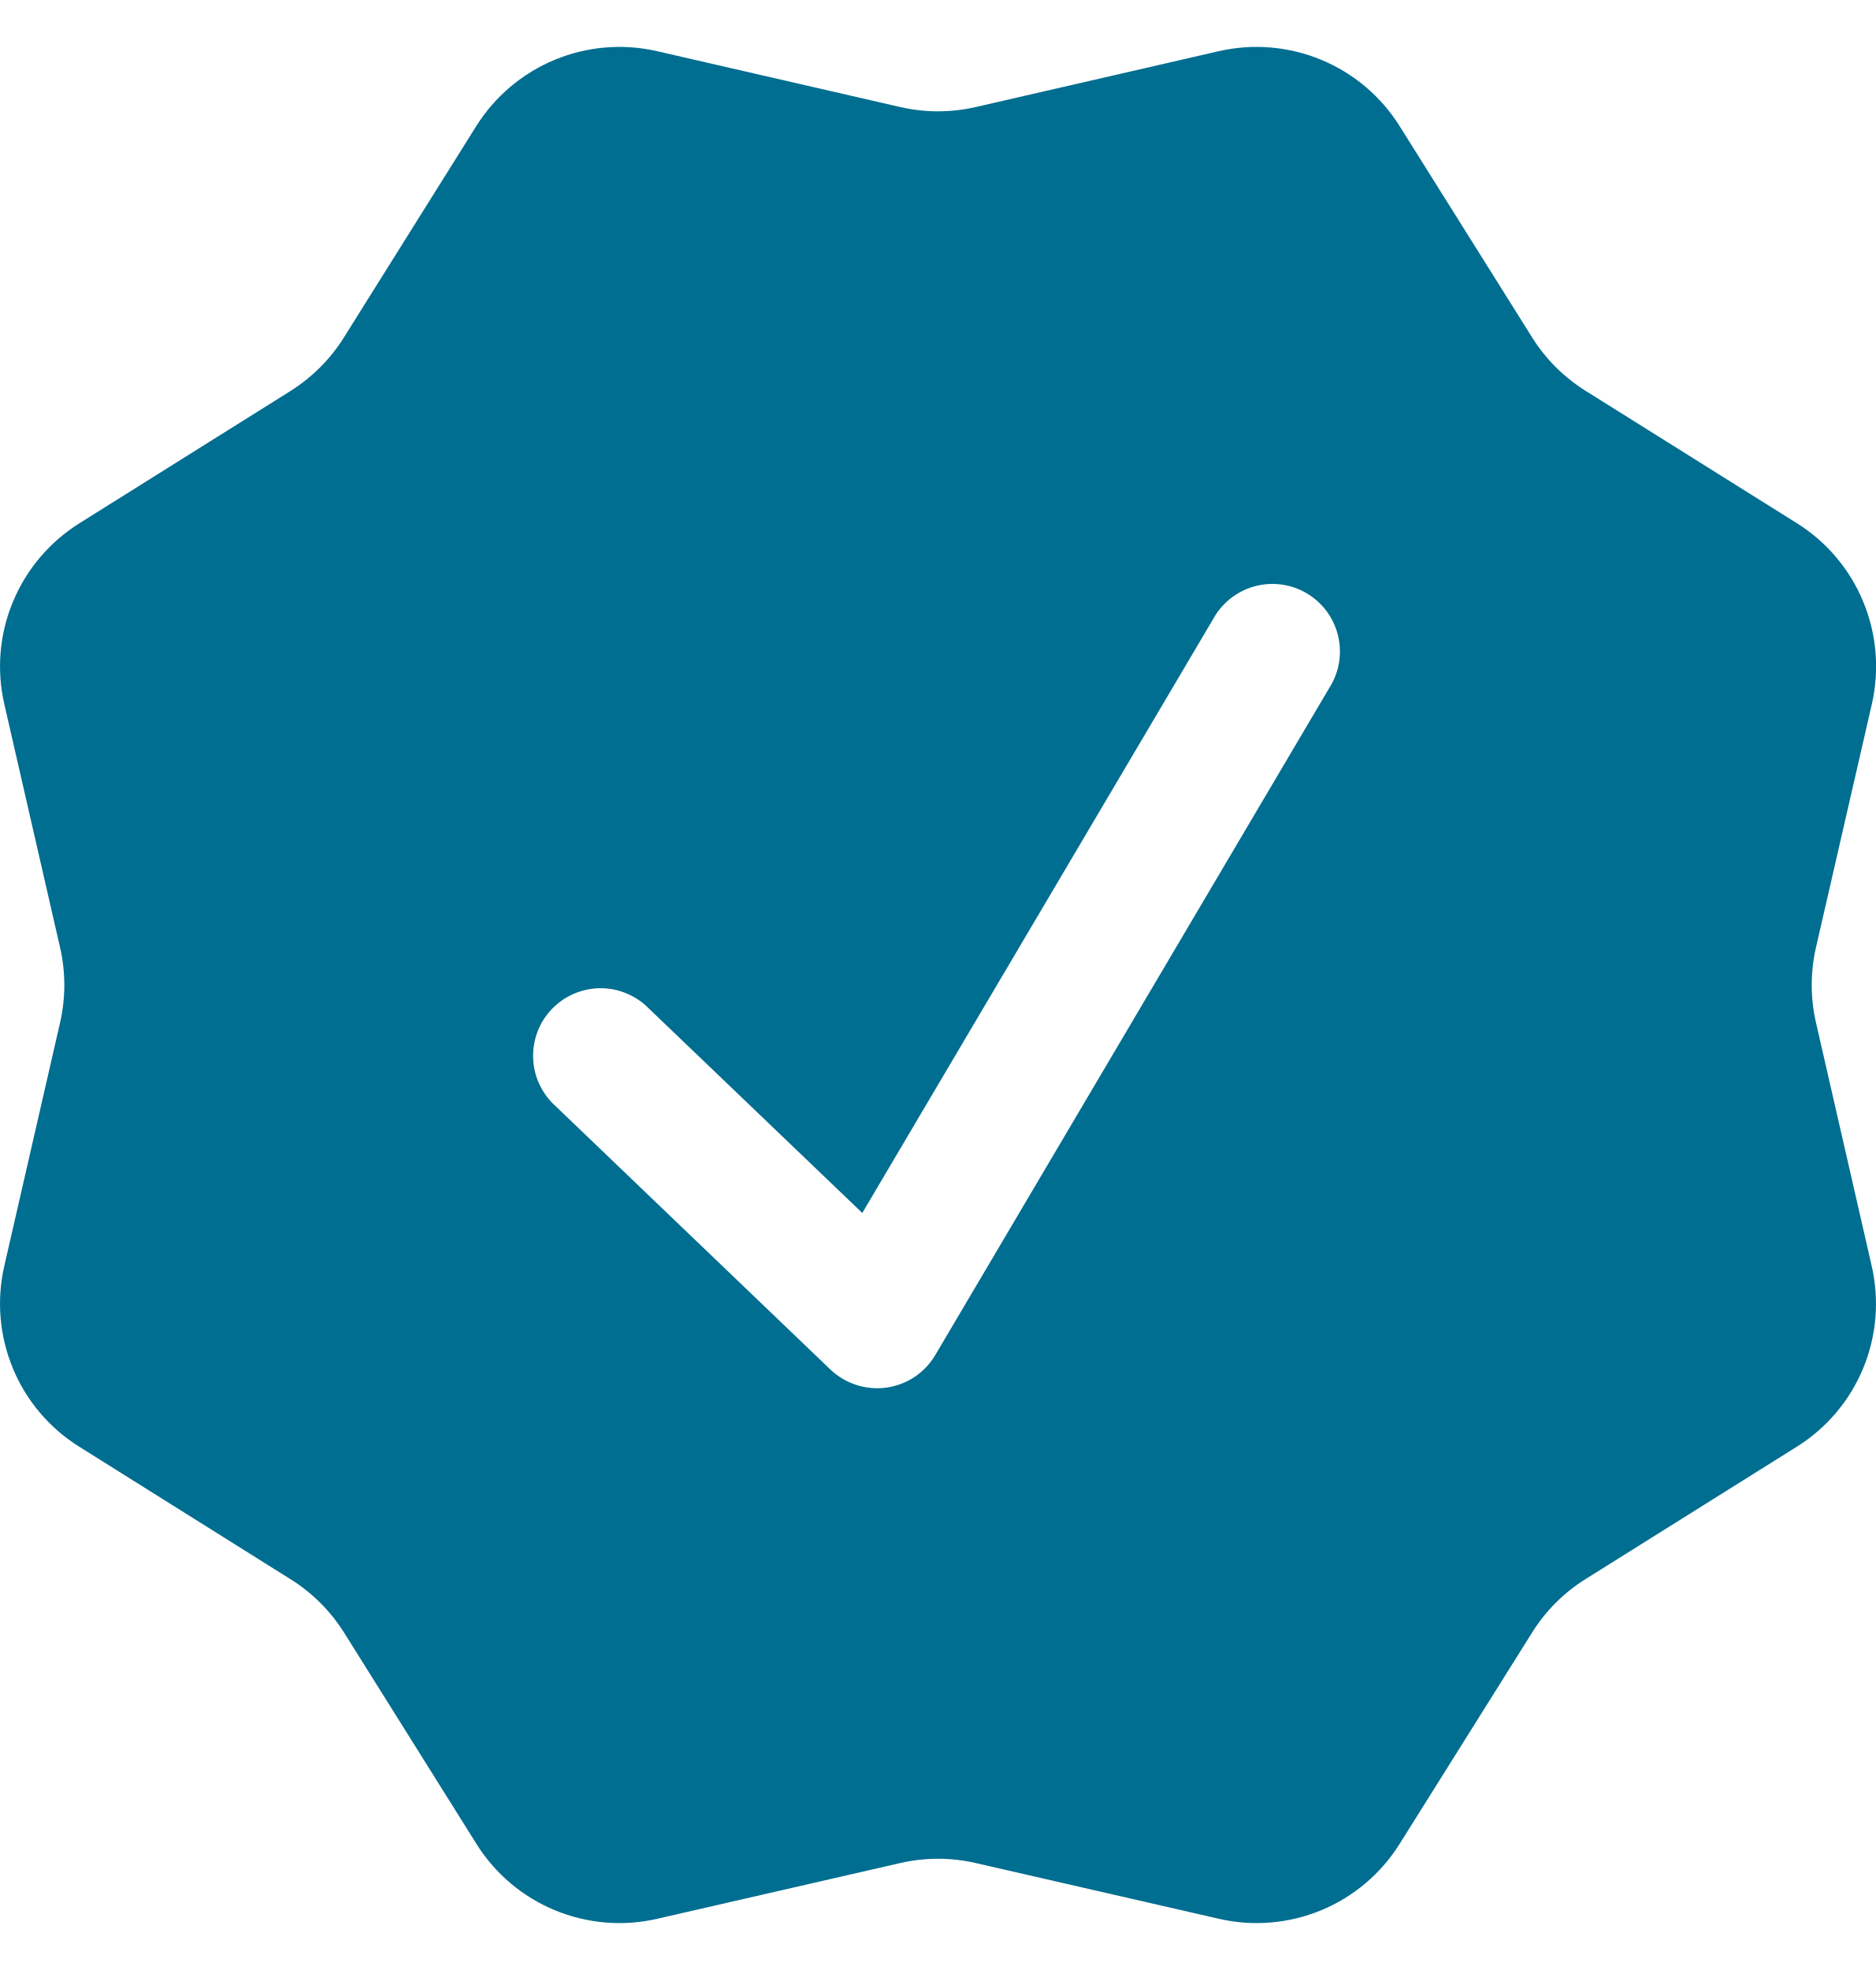
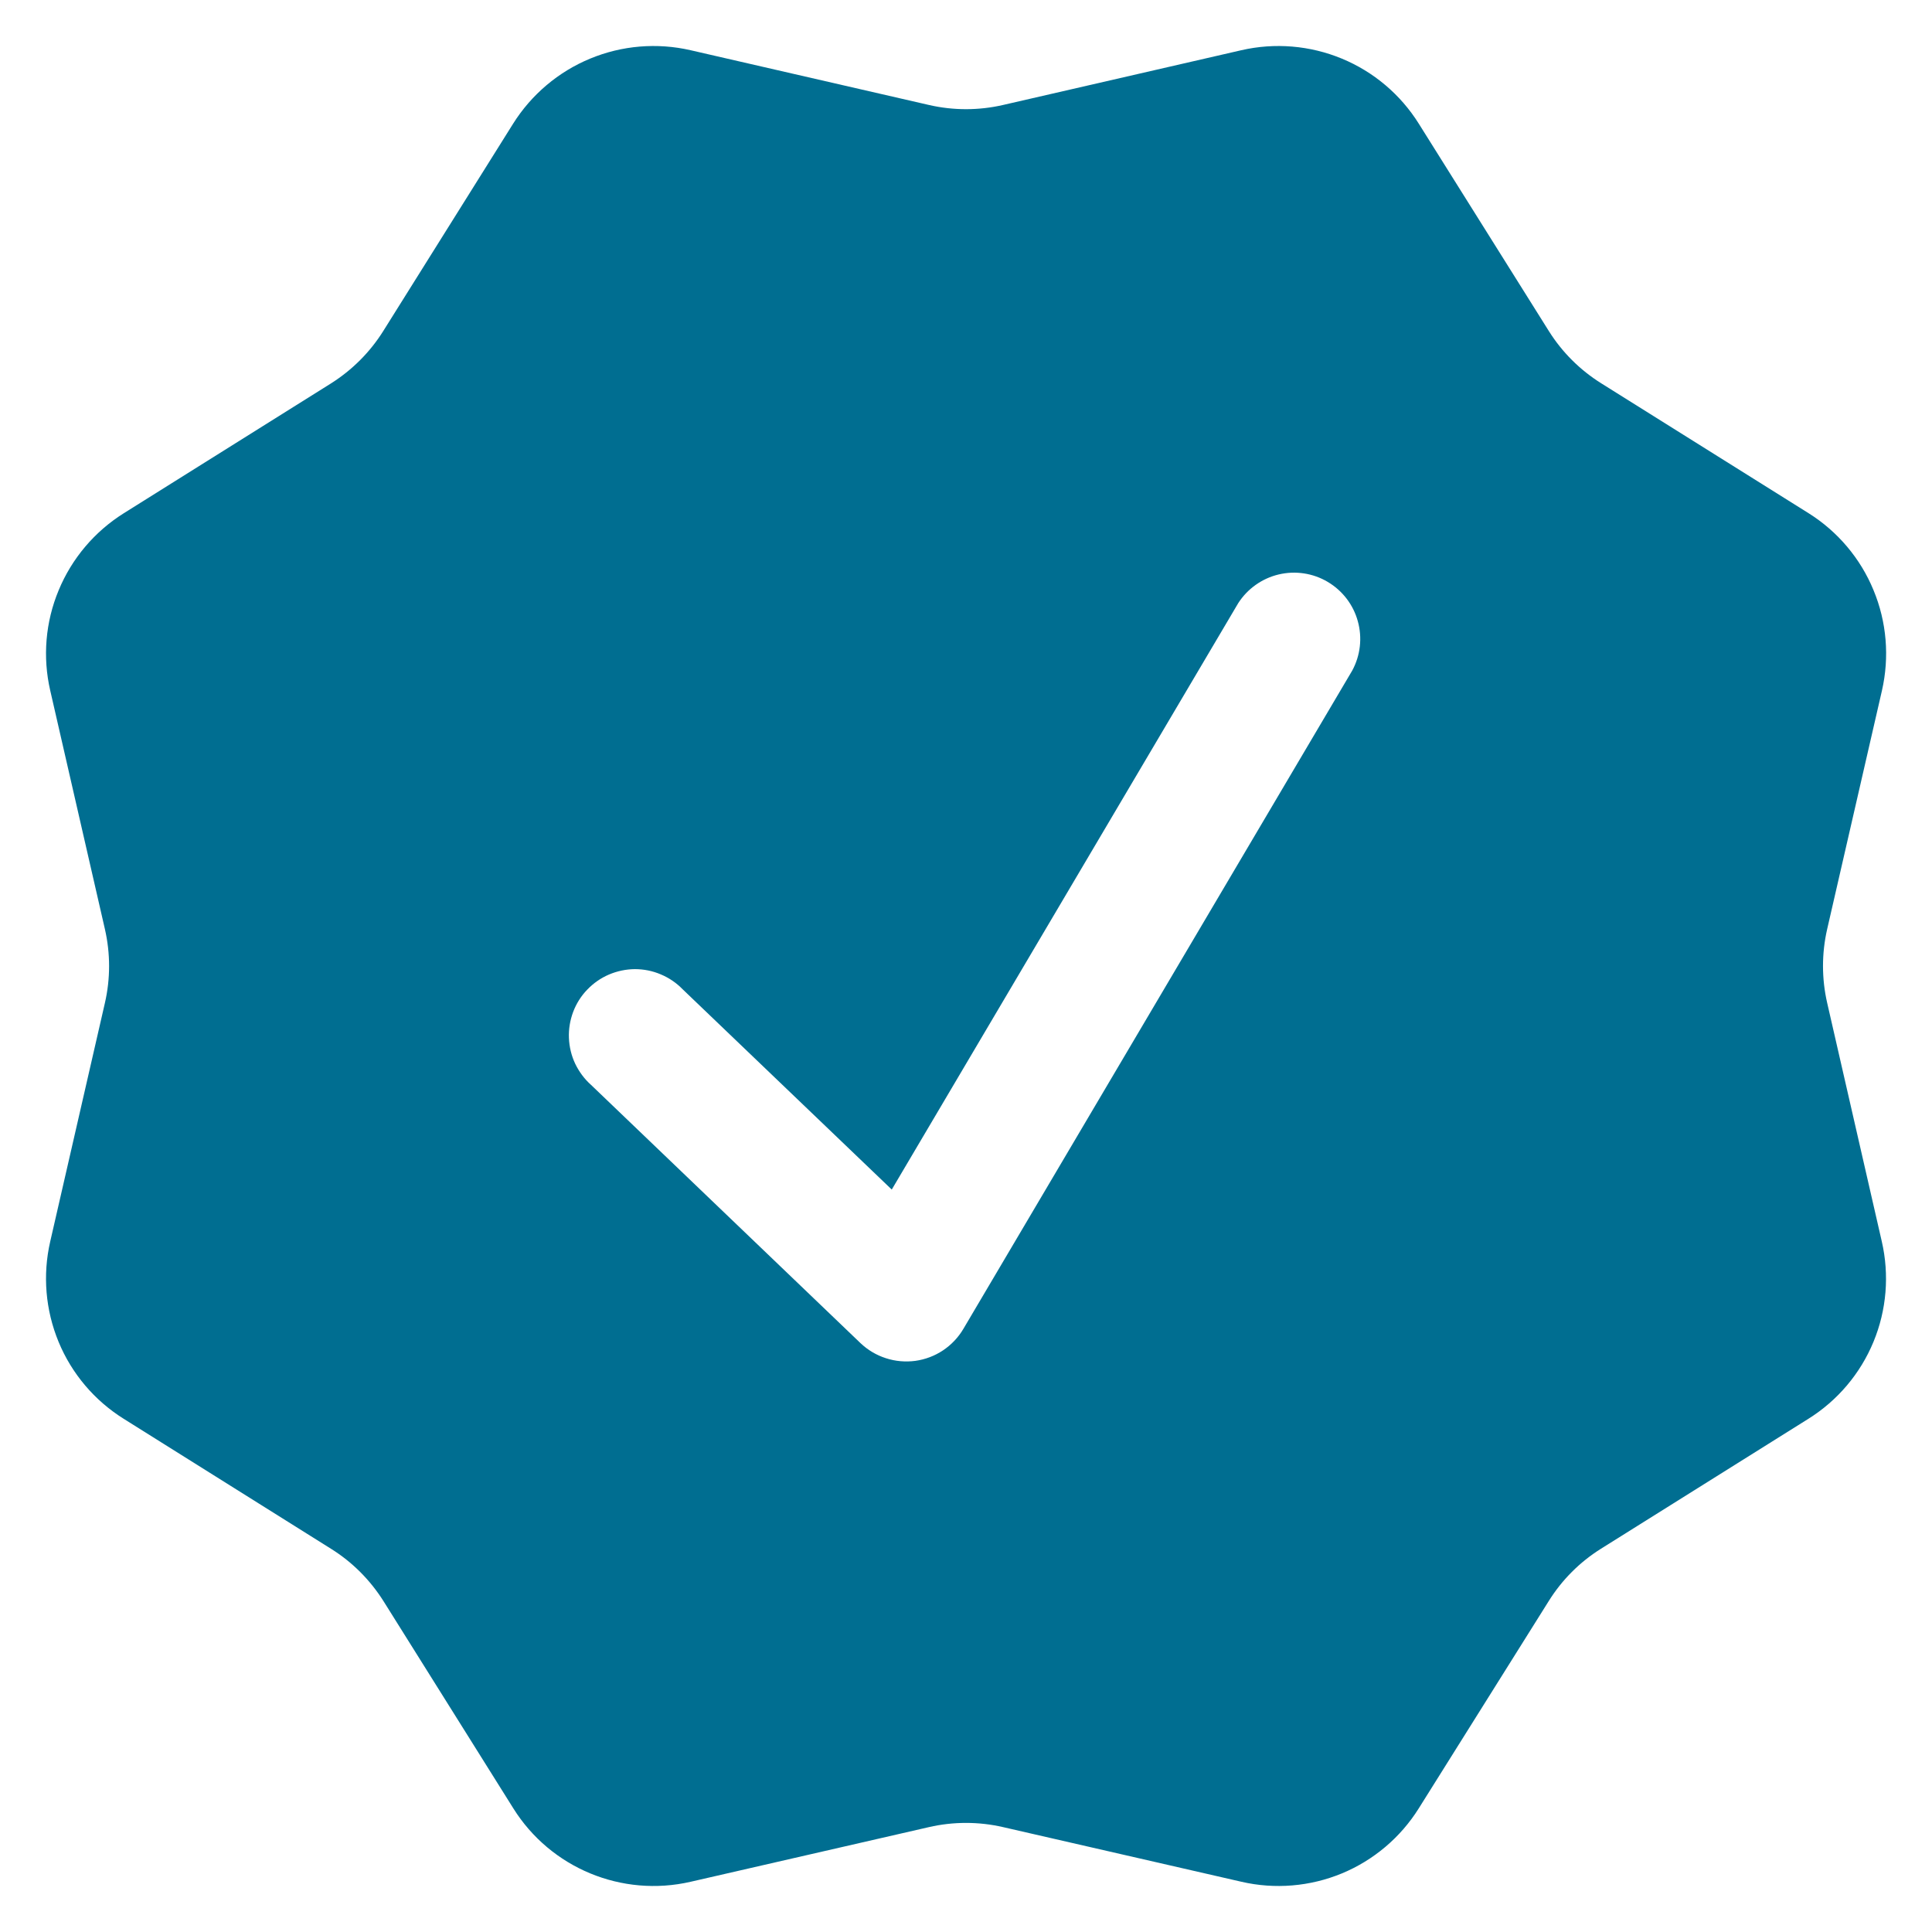
- <svg xmlns="http://www.w3.org/2000/svg" width="20" height="21" viewBox="0 0 20 21" fill="none">
+ <svg xmlns="http://www.w3.org/2000/svg" width="18" height="18" viewBox="0 0 20 21" fill="none">
  <path id="Vector" fill-rule="evenodd" clip-rule="evenodd" d="M14.922 1.345C14.724 1.028 14.431 0.78 14.085 0.637C13.739 0.494 13.357 0.462 12.992 0.546L10.403 1.141C10.138 1.202 9.862 1.202 9.597 1.141L7.007 0.546C6.642 0.462 6.26 0.494 5.915 0.637C5.569 0.78 5.276 1.028 5.077 1.345L3.666 3.598C3.522 3.828 3.328 4.022 3.097 4.168L0.845 5.579C0.528 5.778 0.281 6.07 0.138 6.415C-0.006 6.76 -0.038 7.142 0.046 7.506L0.64 10.098C0.701 10.363 0.701 10.639 0.64 10.903L0.046 13.494C-0.038 13.859 -0.006 14.24 0.137 14.586C0.28 14.932 0.528 15.224 0.845 15.422L3.097 16.834C3.328 16.978 3.522 17.172 3.668 17.403L5.079 19.655C5.485 20.305 6.26 20.626 7.007 20.454L9.597 19.86C9.862 19.799 10.138 19.799 10.403 19.86L12.994 20.454C13.358 20.538 13.74 20.506 14.086 20.363C14.431 20.22 14.724 19.972 14.922 19.655L16.334 17.403C16.478 17.172 16.672 16.978 16.902 16.834L19.156 15.422C19.473 15.224 19.721 14.931 19.864 14.585C20.007 14.239 20.038 13.857 19.954 13.493L19.361 10.903C19.3 10.638 19.3 10.362 19.361 10.097L19.956 7.506C20.039 7.142 20.008 6.76 19.864 6.414C19.722 6.069 19.474 5.776 19.158 5.578L16.904 4.166C16.674 4.022 16.479 3.828 16.335 3.598L14.922 1.345ZM14.198 7.289C14.287 7.125 14.309 6.933 14.259 6.753C14.21 6.573 14.092 6.42 13.932 6.325C13.772 6.23 13.581 6.201 13.399 6.244C13.218 6.287 13.06 6.399 12.959 6.556L9.193 12.93L6.919 10.752C6.852 10.683 6.771 10.628 6.682 10.591C6.593 10.553 6.497 10.534 6.4 10.534C6.304 10.535 6.208 10.555 6.119 10.593C6.03 10.631 5.95 10.687 5.883 10.757C5.816 10.826 5.764 10.909 5.73 10.999C5.696 11.09 5.68 11.186 5.684 11.283C5.688 11.38 5.711 11.475 5.752 11.562C5.794 11.649 5.852 11.728 5.924 11.792L8.853 14.599C8.932 14.674 9.026 14.73 9.129 14.763C9.233 14.797 9.342 14.806 9.449 14.792C9.557 14.777 9.66 14.738 9.75 14.678C9.84 14.618 9.916 14.538 9.971 14.445L14.198 7.289Z" fill="#006E91" />
</svg>
